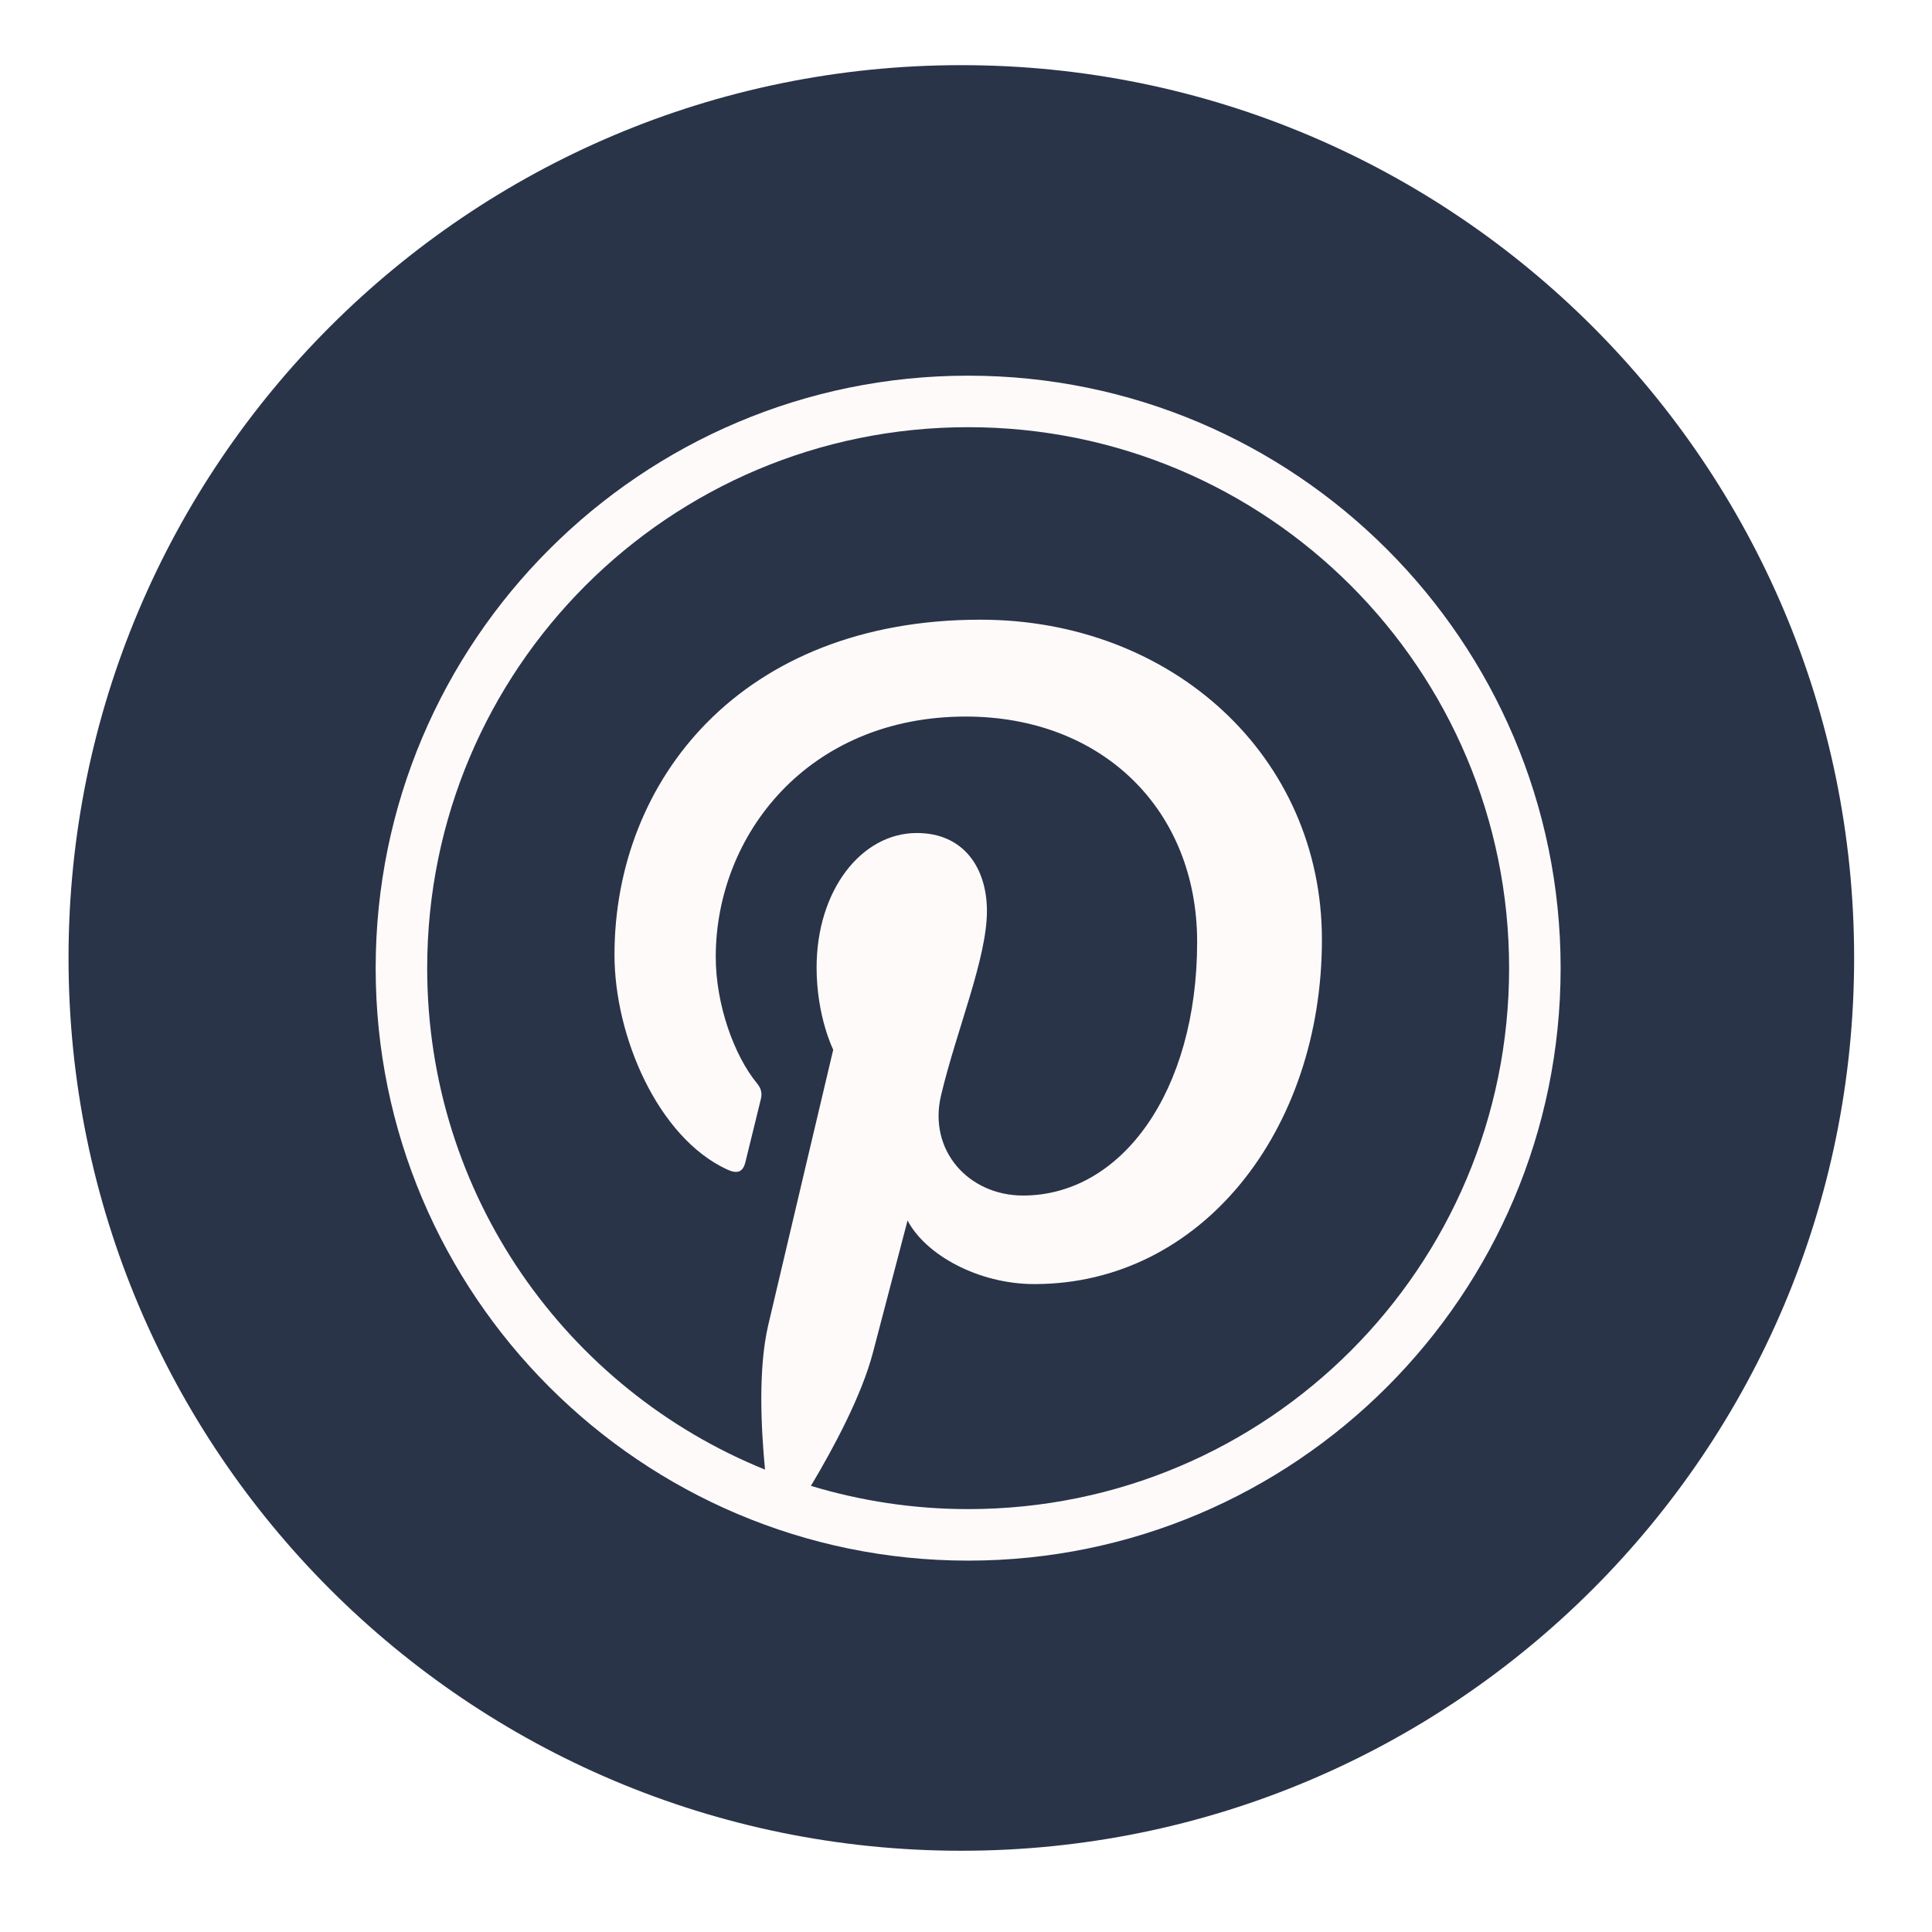
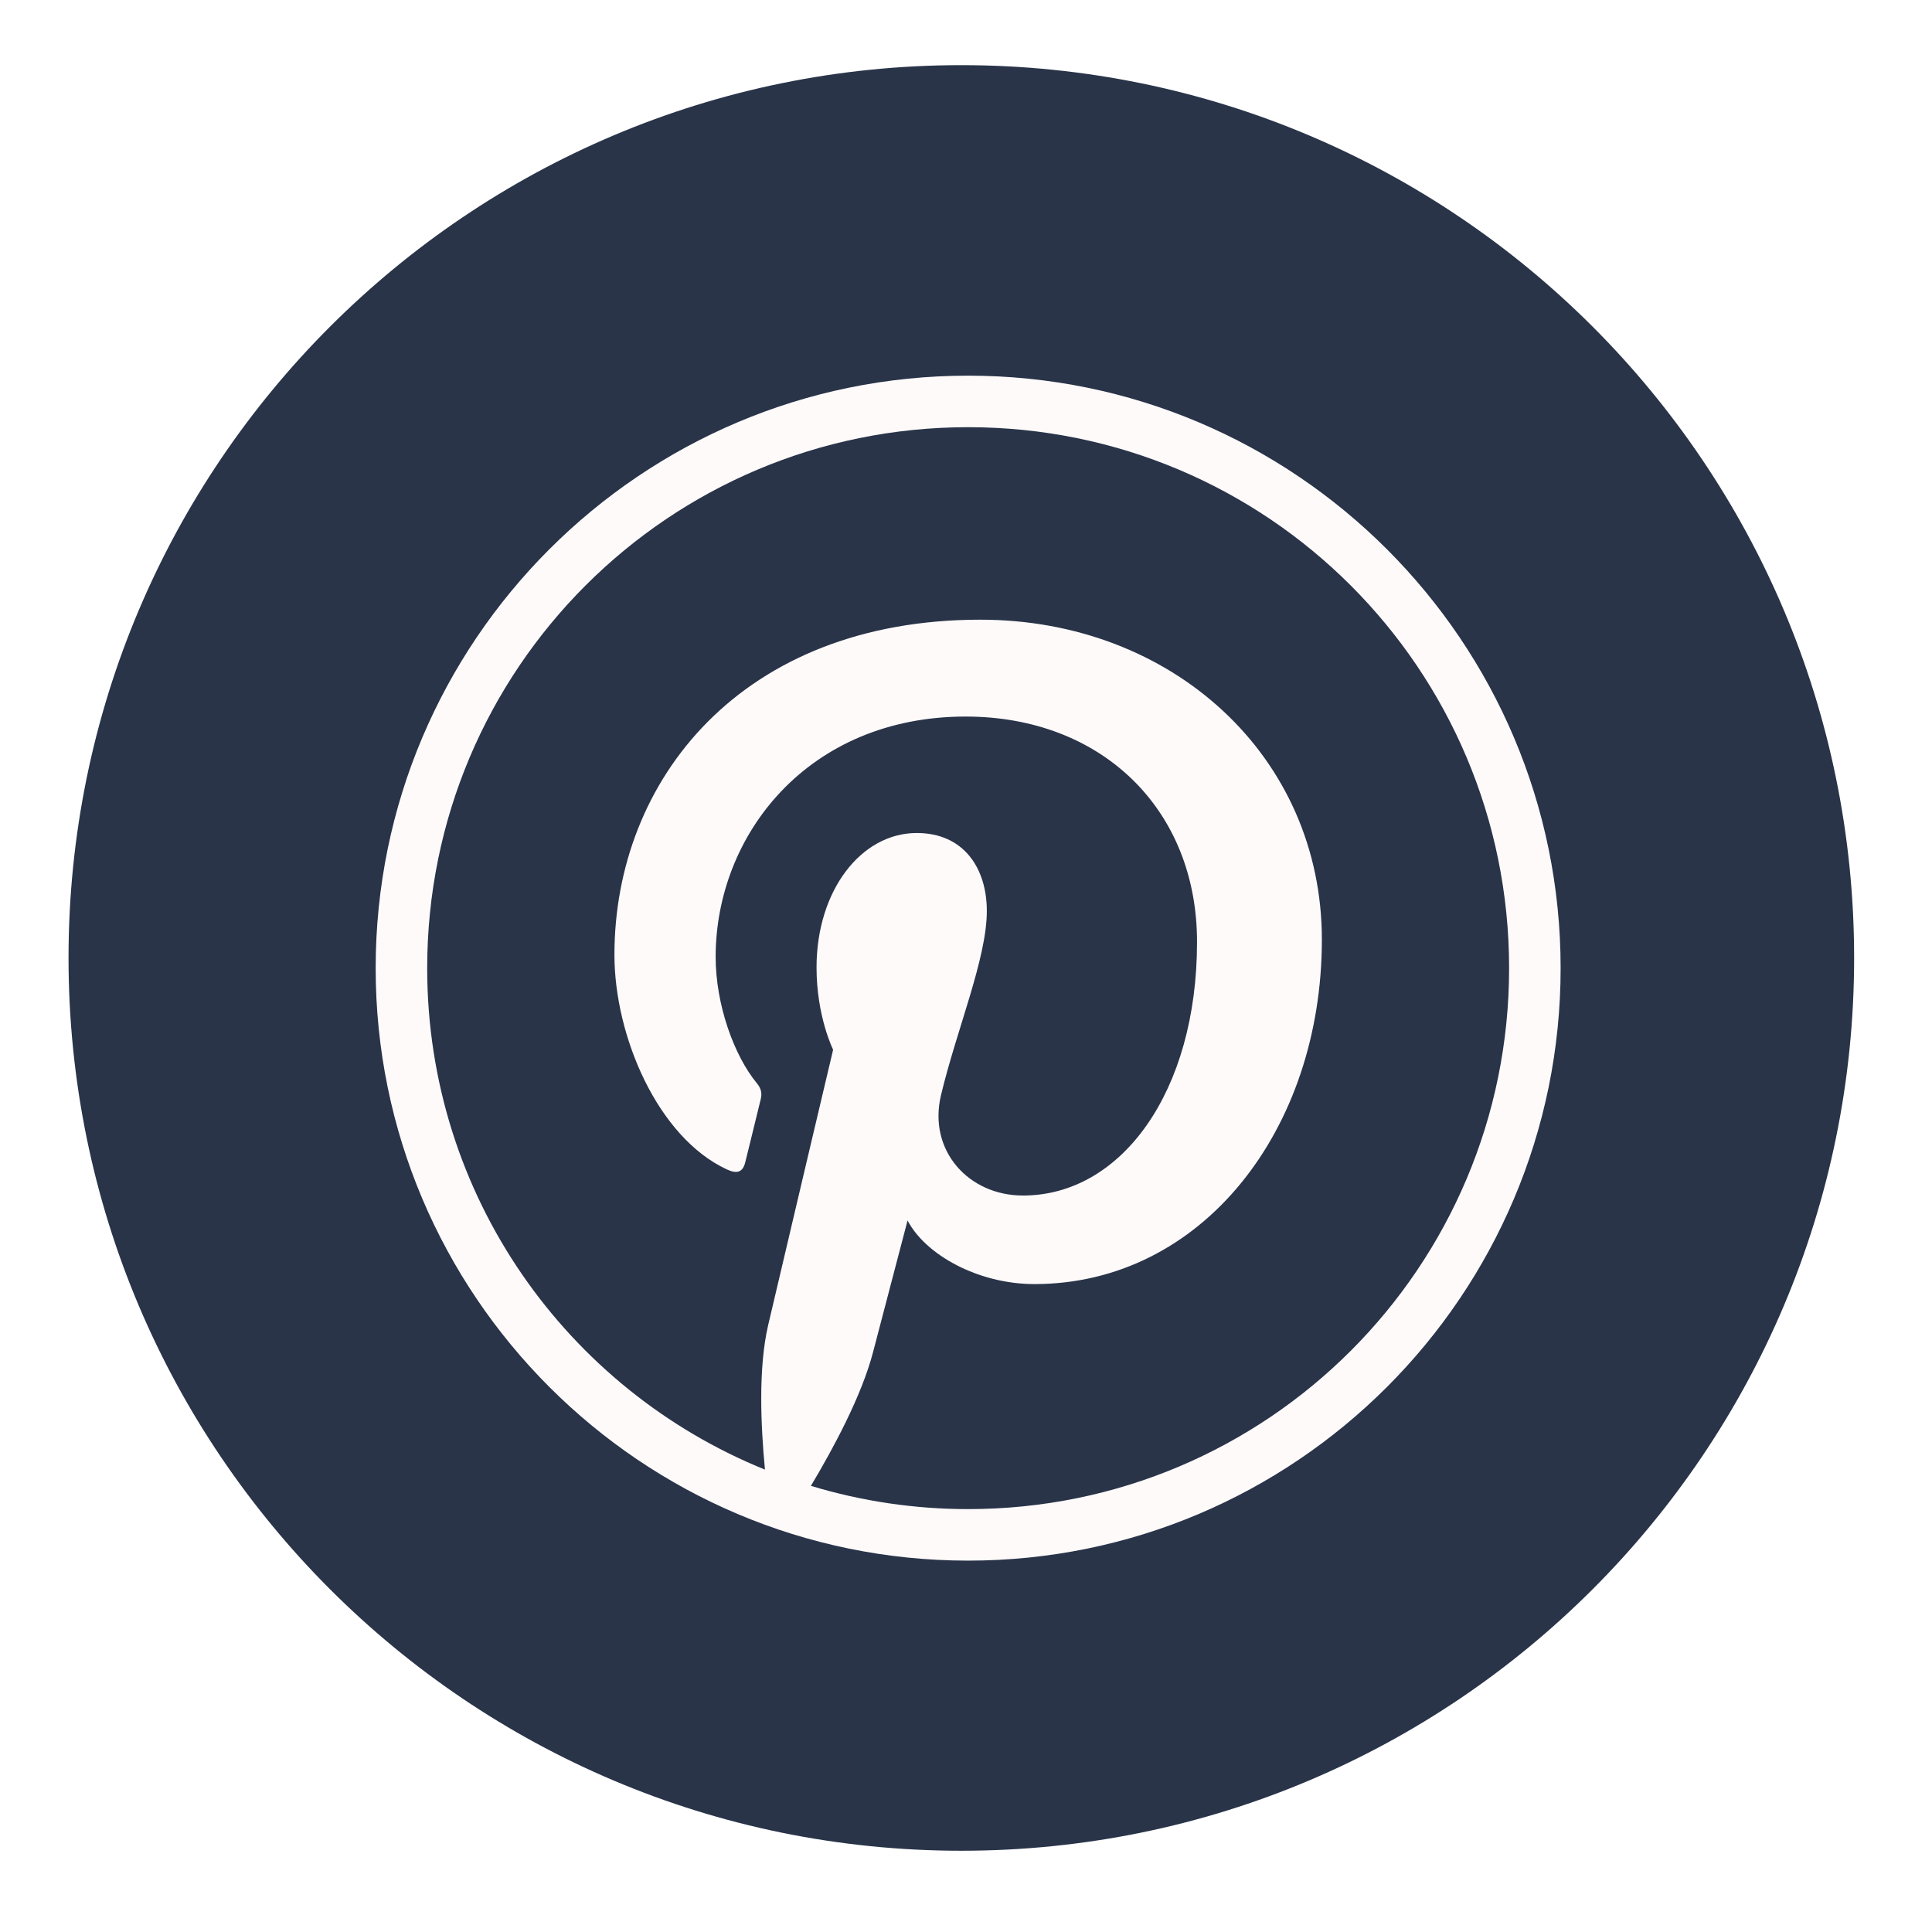
<svg xmlns="http://www.w3.org/2000/svg" width="36" height="36" viewBox="0 0 36 36" fill="none">
-   <g id="Sosial / icon / pin">
-     <path id="Shape 2 copy 4" fill-rule="evenodd" clip-rule="evenodd" d="M17.913 1.214C27.101 1.214 34.549 8.662 34.549 17.85C34.549 27.038 27.101 34.486 17.913 34.486C8.725 34.486 1.277 27.038 1.277 17.85C1.277 8.662 8.725 1.214 17.913 1.214Z" fill="#293449" />
-     <path id="Vector" d="M18.04 7C11.948 7 7 11.948 7 18.04C7 24.131 11.948 29.08 18.04 29.08C24.132 29.08 29.08 24.131 29.08 18.04C29.08 11.948 24.132 7 18.04 7ZM18.04 7.96C23.613 7.96 28.12 12.467 28.12 18.04C28.12 23.613 23.613 28.12 18.04 28.12C17.021 28.12 16.037 27.967 15.11 27.687C15.523 26.997 16.056 26.01 16.268 25.195C16.394 24.712 16.911 22.742 16.911 22.742C17.247 23.383 18.23 23.927 19.276 23.927C22.388 23.927 24.632 21.064 24.632 17.508C24.632 14.098 21.849 11.547 18.269 11.547C13.815 11.547 11.45 14.536 11.45 17.792C11.45 19.305 12.255 21.19 13.545 21.79C13.74 21.881 13.845 21.841 13.89 21.652C13.924 21.509 14.098 20.808 14.177 20.482C14.202 20.378 14.19 20.288 14.105 20.186C13.679 19.668 13.337 18.718 13.337 17.831C13.337 15.555 15.06 13.352 17.996 13.352C20.531 13.352 22.307 15.08 22.307 17.551C22.307 20.342 20.897 22.277 19.063 22.277C18.05 22.277 17.291 21.439 17.535 20.411C17.826 19.184 18.39 17.861 18.39 16.975C18.39 16.183 17.965 15.522 17.084 15.522C16.048 15.522 15.216 16.593 15.216 18.028C15.216 18.941 15.526 19.56 15.526 19.56C15.526 19.56 14.503 23.885 14.315 24.69C14.128 25.494 14.178 26.578 14.255 27.384C10.562 25.889 7.96 22.273 7.96 18.04C7.96 12.467 12.467 7.96 18.04 7.96Z" fill="#FEFAFA" />
-   </g>
+   <path fill-rule="evenodd" clip-rule="evenodd" d="M17.913 1.214c9.188 0 16.636 7.448 16.636 16.636 0 9.188-7.448 16.636-16.636 16.636-9.188 0-16.636-7.448-16.636-16.636 0-9.188 7.448-16.636 16.636-16.636Z" fill="#293449" />
+   <path d="M18.04 7C11.948 7 7 11.948 7 18.04c0 6.091 4.949 11.04 11.04 11.04 6.092 0 11.04-4.949 11.04-11.04C29.08 11.948 24.132 7 18.04 7Zm0 .96c5.573 0 10.08 4.507 10.08 10.08s-4.507 10.08-10.08 10.08a10.1 10.1 0 0 1-2.93-.433c.413-.69.946-1.677 1.158-2.492.126-.483.643-2.453.643-2.453.336.642 1.319 1.185 2.364 1.185 3.112 0 5.356-2.862 5.356-6.419 0-3.41-2.783-5.961-6.363-5.961-4.454 0-6.819 2.99-6.819 6.245 0 1.514.805 3.398 2.094 3.998.195.091.3.051.345-.138.035-.144.209-.844.287-1.17.025-.104.013-.194-.071-.296-.427-.517-.769-1.468-.769-2.355 0-2.276 1.723-4.479 4.659-4.479 2.535 0 4.311 1.728 4.311 4.199 0 2.792-1.41 4.726-3.244 4.726-1.013 0-1.771-.838-1.528-1.866.292-1.226.855-2.55.855-3.436 0-.792-.425-1.453-1.306-1.453-1.036 0-1.867 1.071-1.867 2.506 0 .913.309 1.532.309 1.532s-1.023 4.325-1.21 5.13c-.188.804-.137 1.888-.06 2.694C10.562 25.889 7.96 22.273 7.96 18.04c0-5.573 4.507-10.08 10.08-10.08Z" fill="#FEFAFA" />
</svg>
